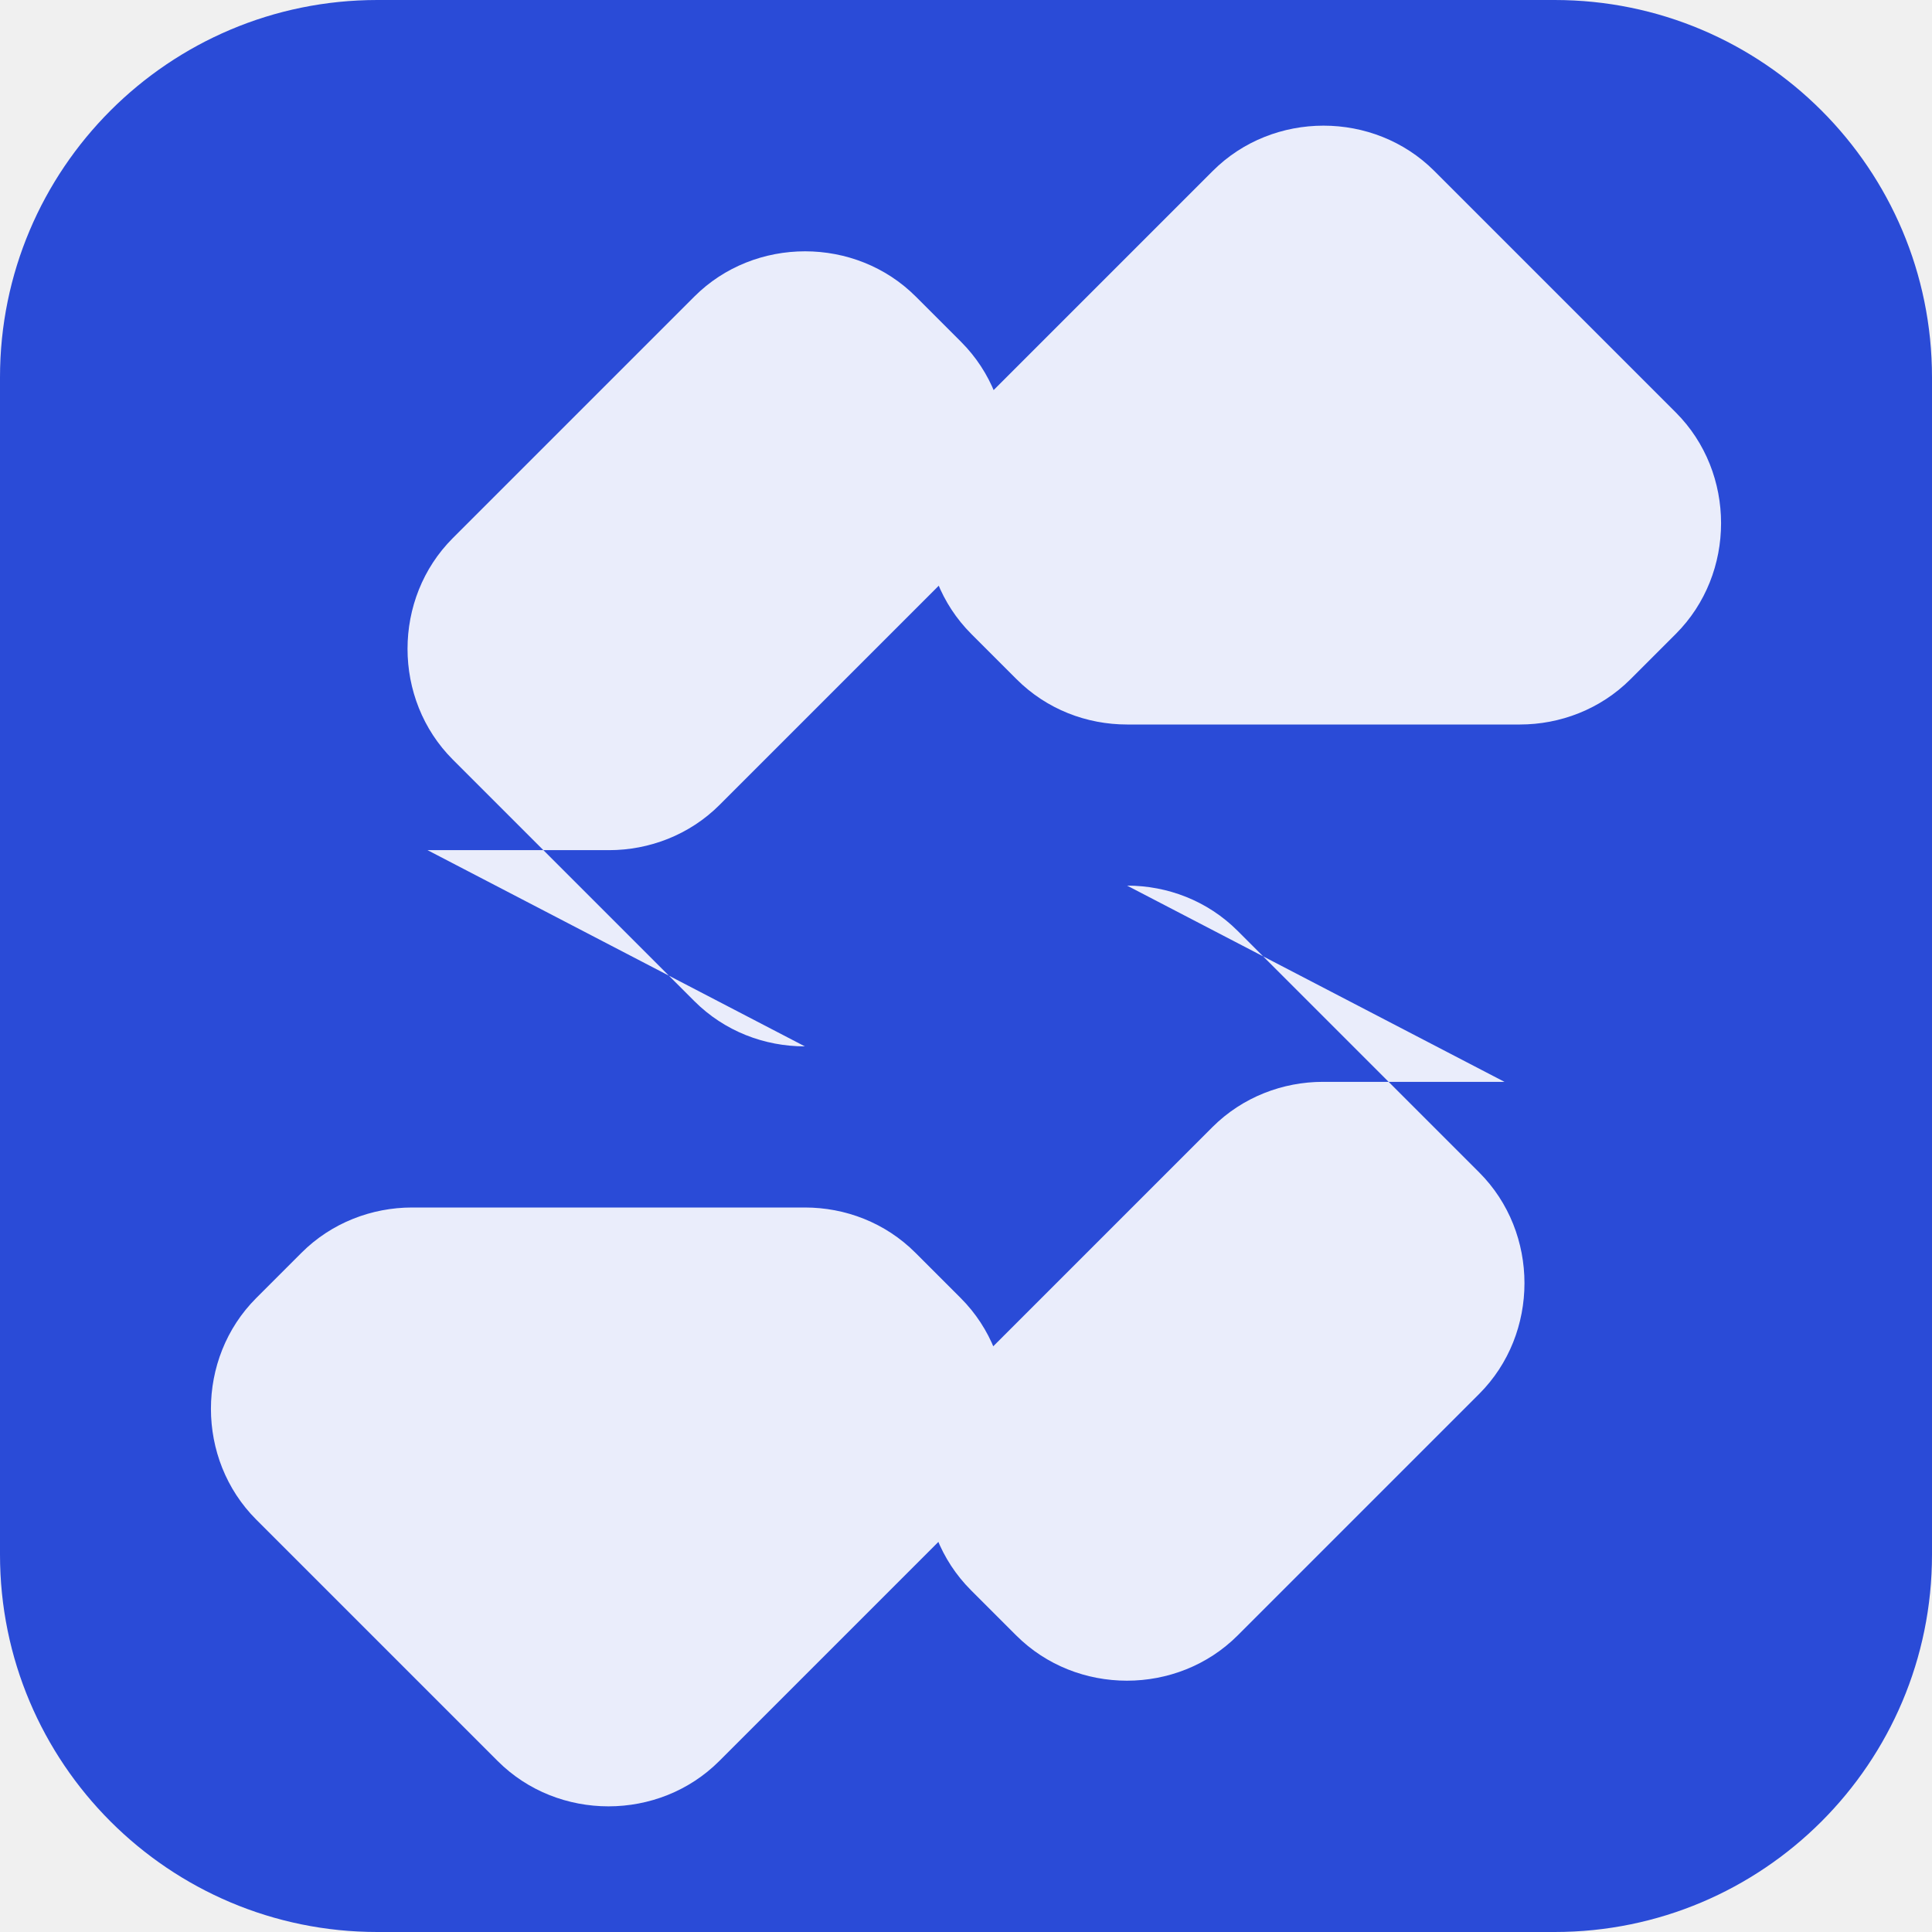
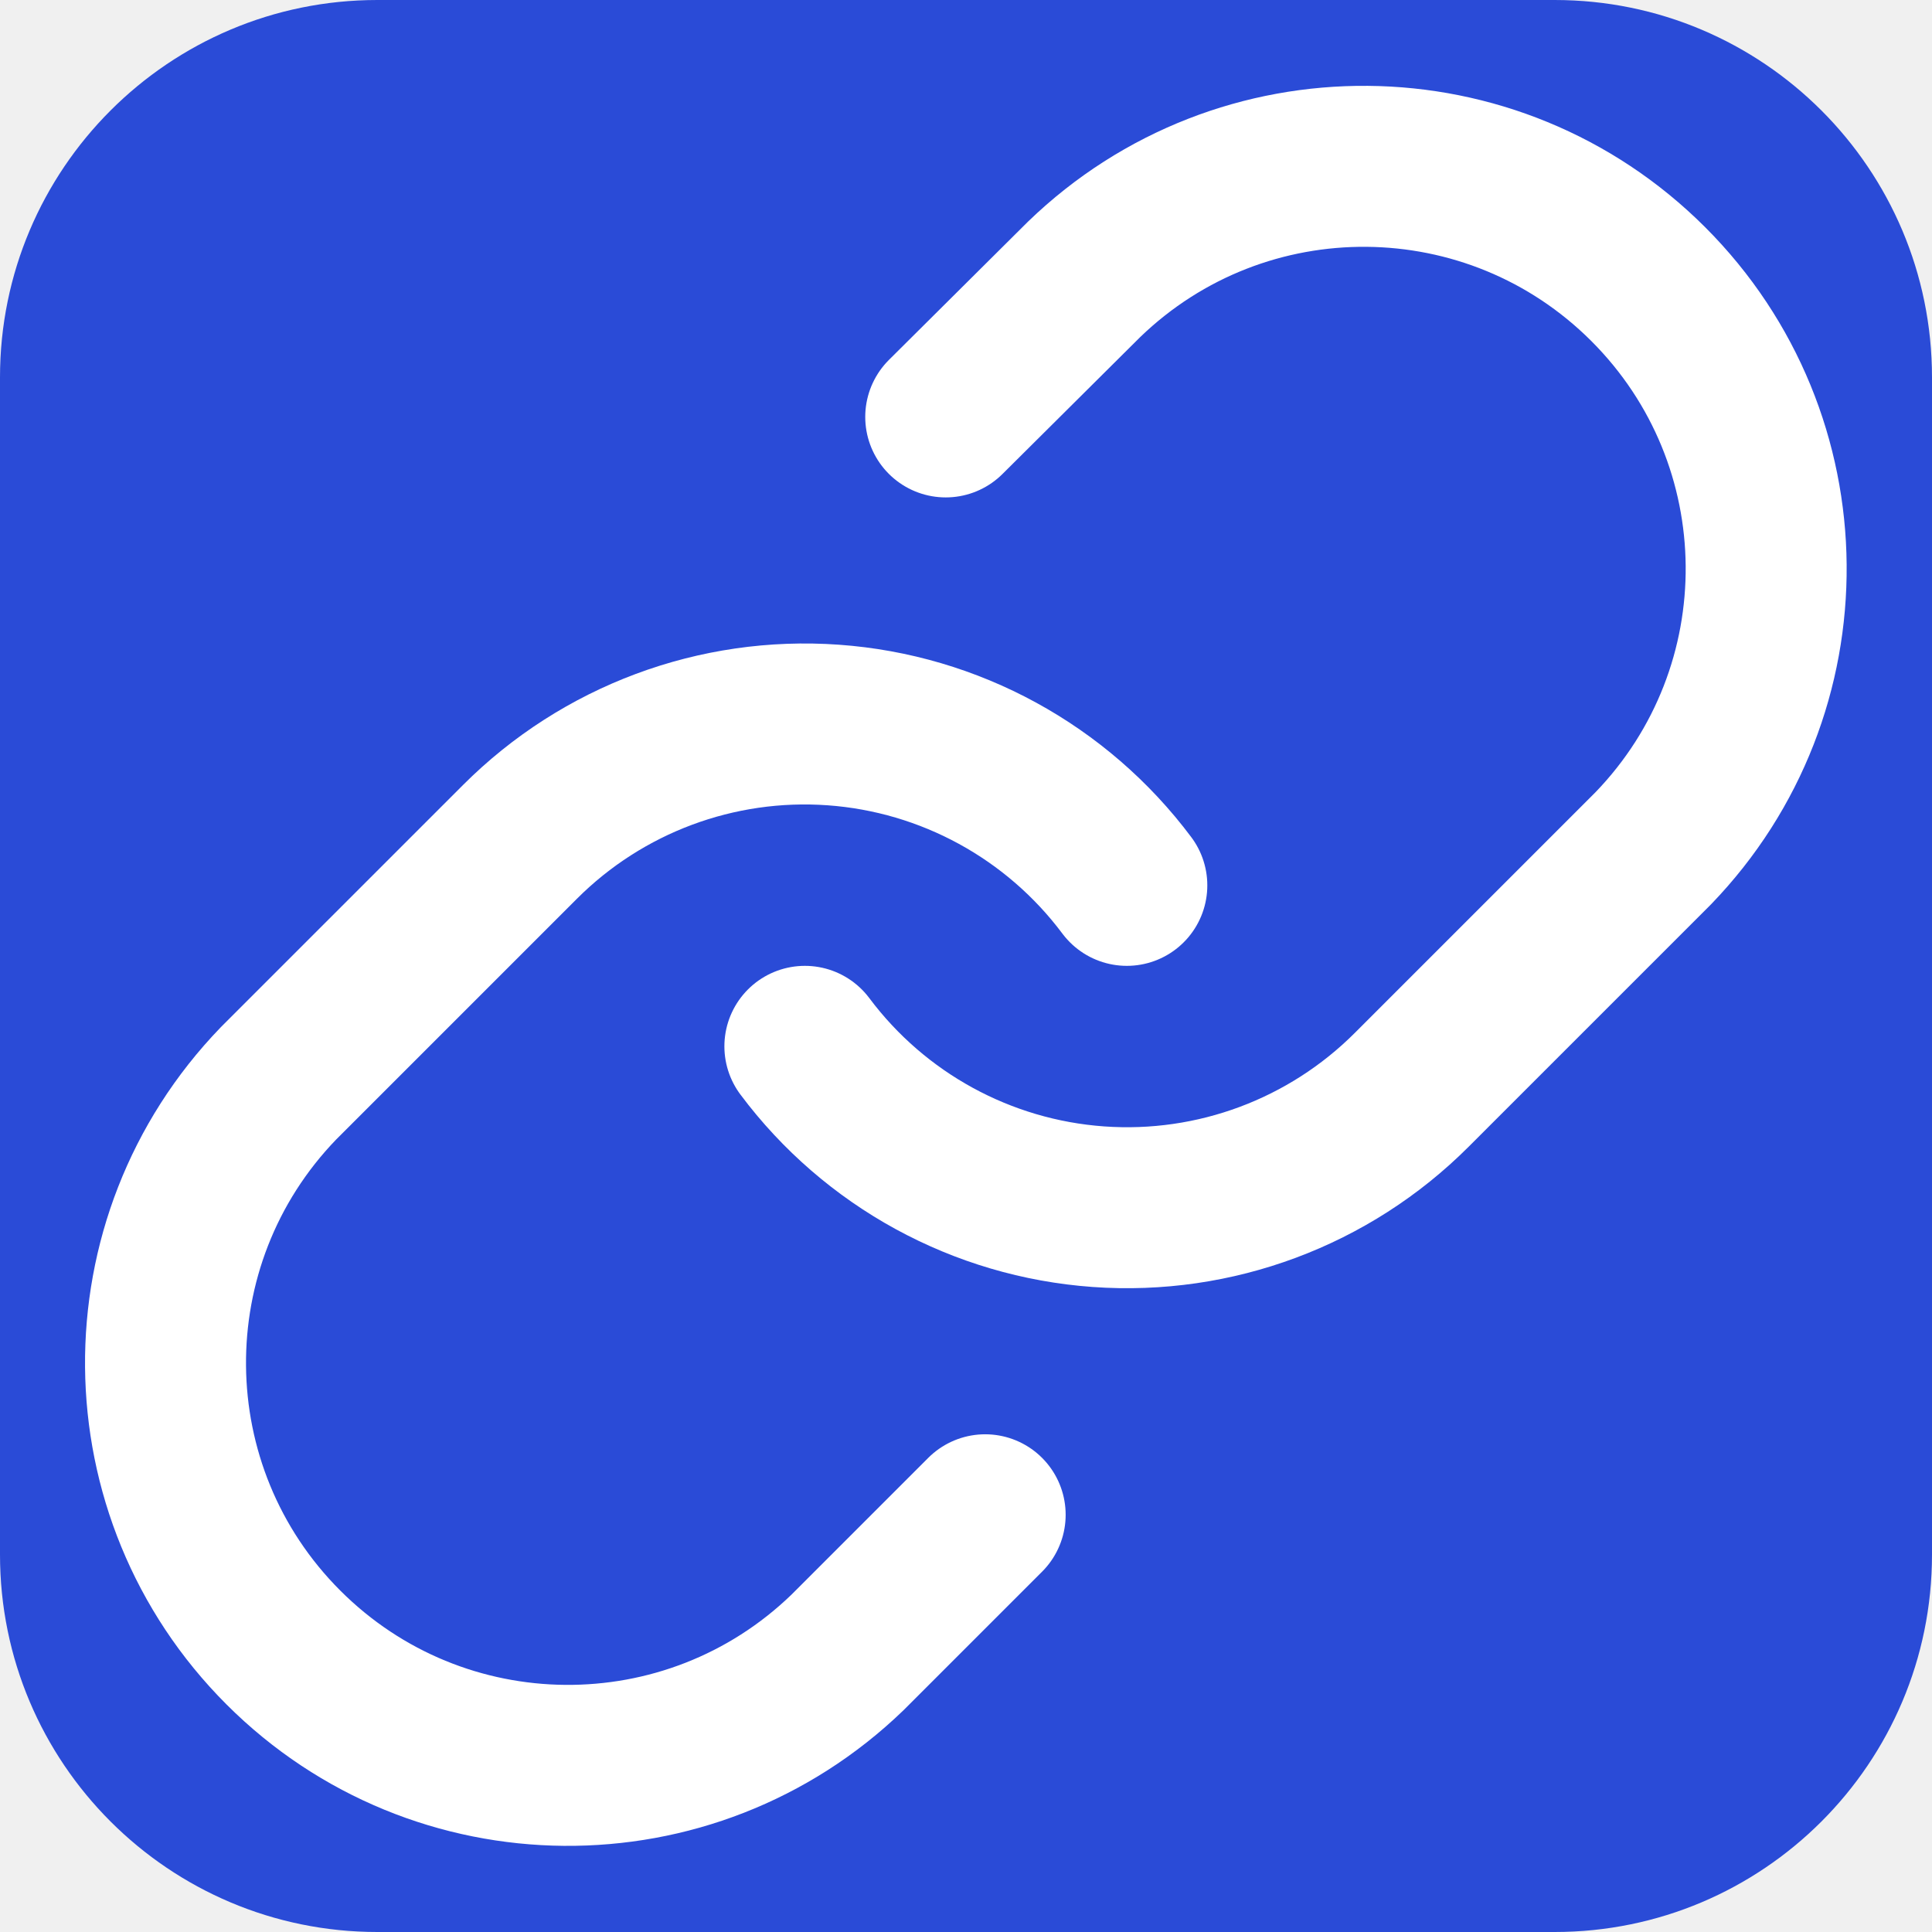
<svg xmlns="http://www.w3.org/2000/svg" viewBox="0 0 512 512">
  <rect width="512" height="512" rx="100" fill="#2A4BD7" />
-   <path d="M213.3 277.3c-10.7 0-21.3-4-29.3-12l-64-64c-16-16-16-42.7 0-58.7l64-64c16-16 42.7-16 58.7 0l12 12c16 16 16 42.7 0 58.7l-64 64c-8 8-18.7 12-29.3 12h-48.1zm85.4-85.3c-10.7 0-21.3-4-29.3-12l-12-12c-16-16-16-42.7 0-58.7l64-64c16-16 42.7-16 58.7 0l64 64c16 16 16 42.7 0 58.7l-12 12c-8 8-18.7 12-29.3 12H298.7z" fill="#FFFFFF" opacity="0.9" />
-   <path d="M298.7 234.7c10.7 0 21.3 4 29.3 12l64 64c16 16 16 42.7 0 58.7l-64 64c-16 16-42.7 16-58.7 0l-12-12c-16-16-16-42.7 0-58.7l64-64c8-8 18.7-12 29.3-12h48.1zm-85.4 85.3c10.7 0 21.3 4 29.3 12l12 12c16 16 16 42.7 0 58.7l-64 64c-16 16-42.7 16-58.7 0l-64-64c-16-16-16-42.7 0-58.7l12-12c8-8 18.7-12 29.3-12H213.3z" fill="#FFFFFF" opacity="0.9" />
+   <g transform="scale(21.33) translate(0, 0)">
+     <path d="M10 13a5 5 0 0 0 7.54.54l3-3a5 5 0 0 0-7.07-7.07l-1.72 1.71" fill="none" stroke="#FFFFFF" stroke-width="2" stroke-linecap="round" stroke-linejoin="round" />
+     <path d="M14 11a5 5 0 0 0-7.54-.54l-3 3a5 5 0 0 0 7.07 7.07l1.71-1.71" fill="none" stroke="#FFFFFF" stroke-width="2" stroke-linecap="round" stroke-linejoin="round" />
+   </g>
</svg>
